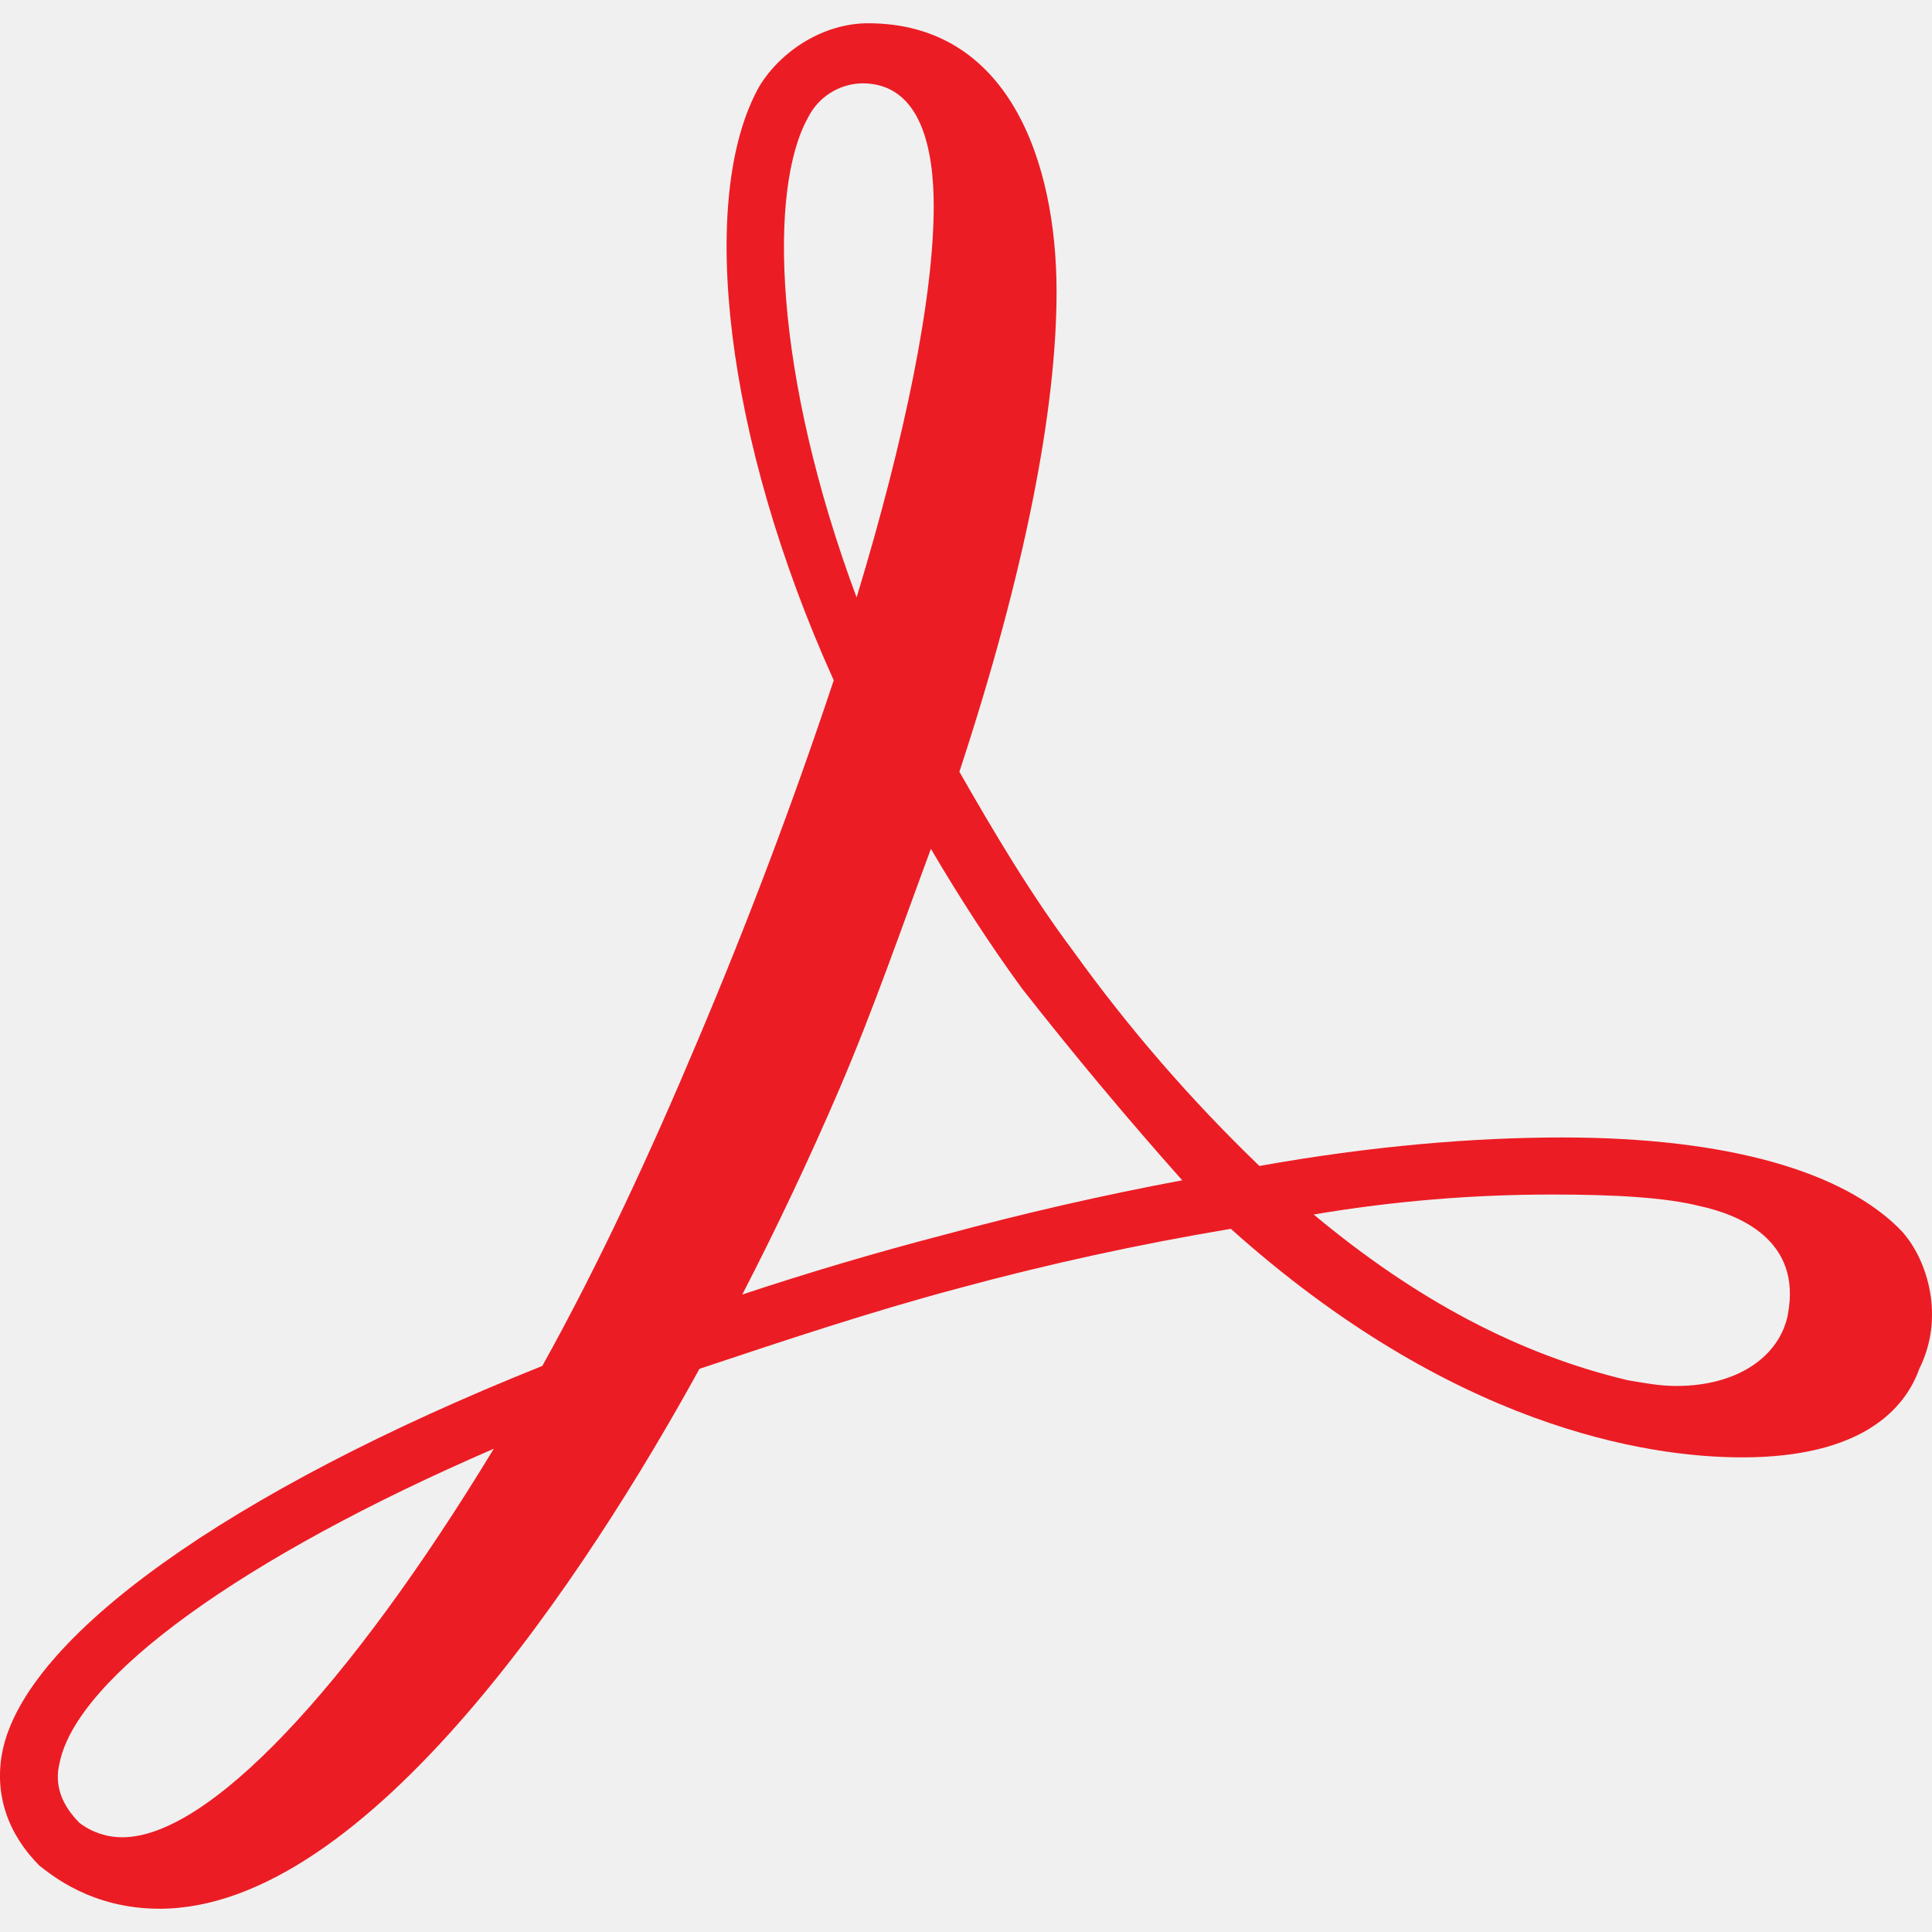
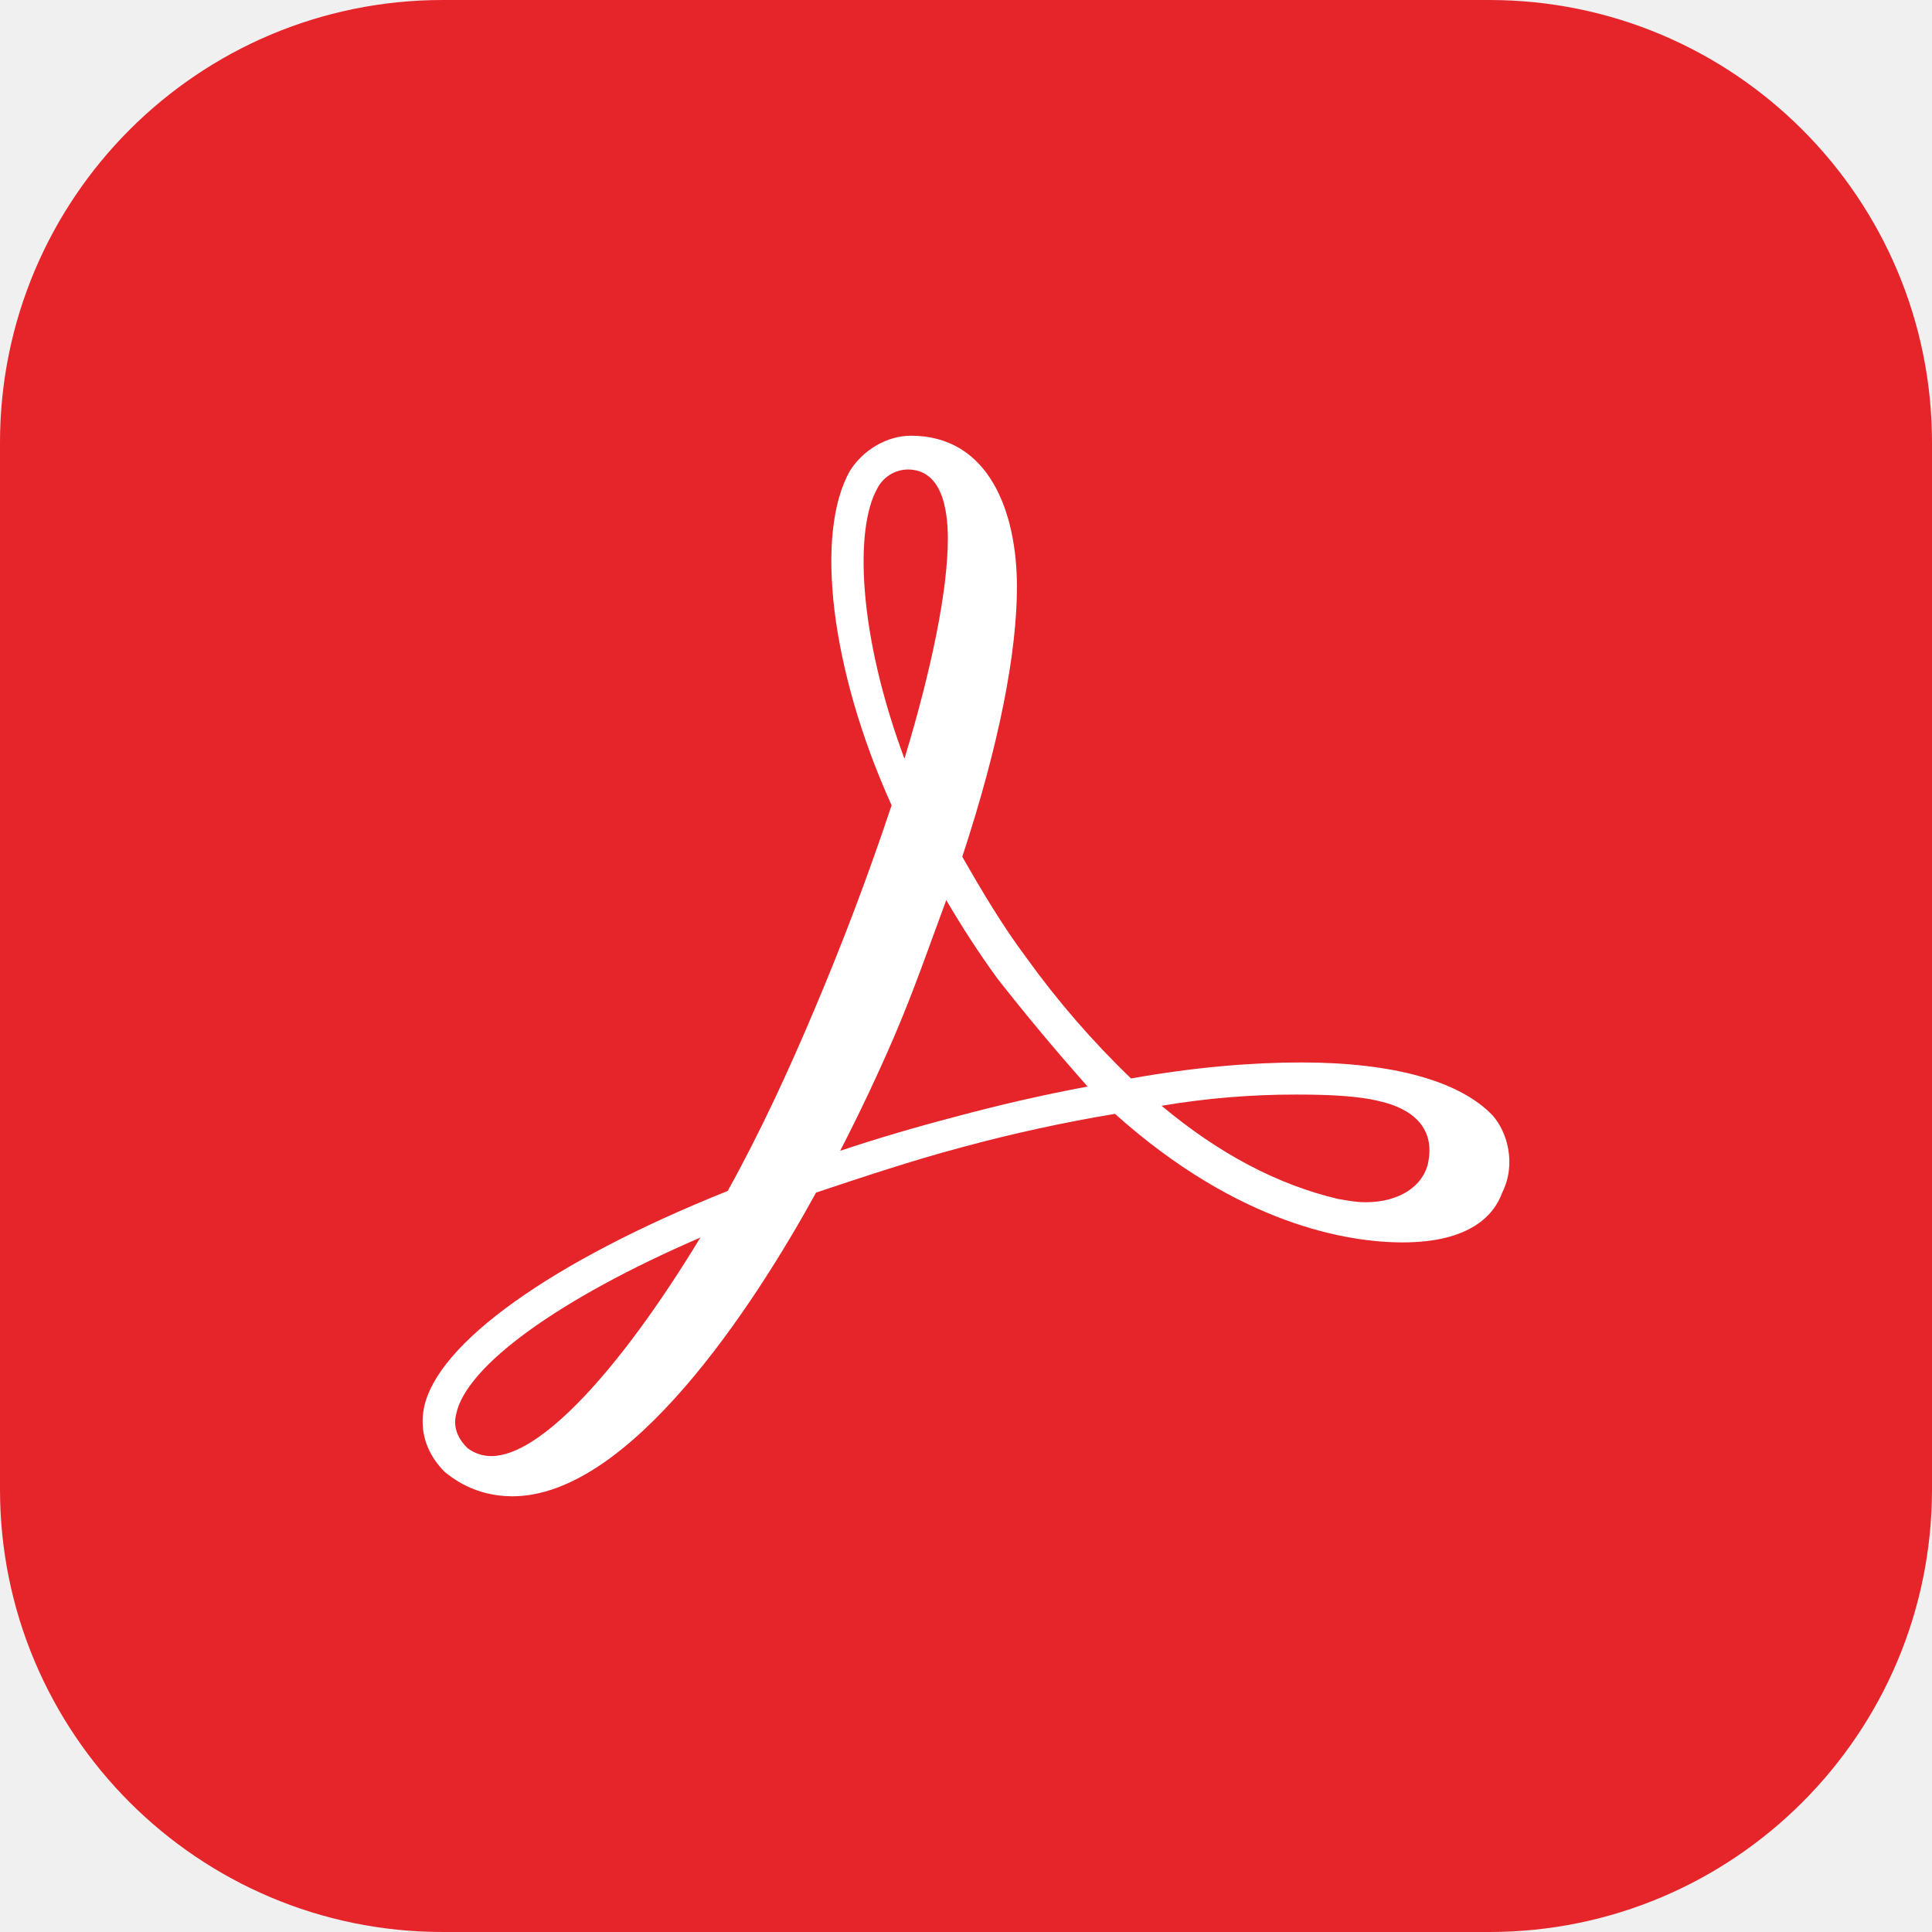
- <svg xmlns="http://www.w3.org/2000/svg" fill="#EC1C24" role="img" viewBox="0 0 24 24">
-   <path d="M23.63 15.3c-.71-.745-2.166-1.17-4.224-1.17-1.1 0-2.377.106-3.761.354a19.443 19.443 0 0 1-2.307-2.661c-.532-.71-.994-1.49-1.42-2.236.817-2.484 1.207-4.507 1.207-5.962 0-1.632-.603-3.336-2.342-3.336-.532 0-1.065.32-1.349.781-.78 1.384-.425 4.4.923 7.381a60.277 60.277 0 0 1-1.703 4.507c-.568 1.349-1.207 2.733-1.917 4.01C2.834 18.53.314 20.34.03 21.758c-.106.533.071 1.03.462 1.42.142.107.639.533 1.49.533 2.59 0 5.323-4.188 6.707-6.707 1.065-.355 2.13-.71 3.194-.994a34.963 34.963 0 0 1 3.407-.745c2.732 2.448 5.145 2.839 6.352 2.839 1.49 0 2.023-.604 2.2-1.1.32-.64.106-1.349-.213-1.704zm-1.42 1.03c-.107.532-.64.887-1.384.887-.213 0-.39-.036-.604-.071-1.348-.32-2.626-.994-3.903-2.059a17.717 17.717 0 0 1 2.98-.248c.746 0 1.385.035 1.81.142.497.106 1.278.426 1.1 1.348zm-7.524-1.668a38.01 38.01 0 0 0-2.945.674 39.68 39.68 0 0 0-2.52.745 40.05 40.05 0 0 0 1.207-2.555c.426-.994.78-2.023 1.136-2.981.354.603.745 1.207 1.135 1.739a50.127 50.127 0 0 0 1.987 2.378zM10.038 1.46a.768.768 0 0 1 .674-.425c.745 0 .887.851.887 1.526 0 1.135-.355 2.874-.958 4.861-1.03-2.768-1.1-5.074-.603-5.962zM6.134 17.997c-1.81 2.981-3.549 4.826-4.613 4.826a.872.872 0 0 1-.532-.177c-.213-.213-.32-.461-.249-.745.213-1.065 2.271-2.555 5.394-3.904Z" />
+ <svg xmlns="http://www.w3.org/2000/svg" viewBox="0 0 48 48">
+   <rect width="48" height="48" rx="11" fill="#E5252A" />
+   <g transform="translate(10.5 10.5) scale(1.125)" fill="#fff">
+     <path d="M23.63 15.3c-.71-.745-2.166-1.17-4.224-1.17-1.1 0-2.377.106-3.761.354a19.443 19.443 0 0 1-2.307-2.661c-.532-.71-.994-1.49-1.42-2.236.817-2.484 1.207-4.507 1.207-5.962 0-1.632-.603-3.336-2.342-3.336-.532 0-1.065.32-1.349.781-.78 1.384-.425 4.4.923 7.381a60.277 60.277 0 0 1-1.703 4.507c-.568 1.349-1.207 2.733-1.917 4.01C2.834 18.53.314 20.34.03 21.758c-.106.533.071 1.03.462 1.42.142.107.639.533 1.49.533 2.59 0 5.323-4.188 6.707-6.707 1.065-.355 2.13-.71 3.194-.994a34.963 34.963 0 0 1 3.407-.745c2.732 2.448 5.145 2.839 6.352 2.839 1.49 0 2.023-.604 2.2-1.1.32-.64.106-1.349-.213-1.704zm-1.42 1.03c-.107.532-.64.887-1.384.887-.213 0-.39-.036-.604-.071-1.348-.32-2.626-.994-3.903-2.059a17.717 17.717 0 0 1 2.98-.248c.746 0 1.385.035 1.81.142.497.106 1.278.426 1.1 1.348zm-7.524-1.668a38.01 38.01 0 0 0-2.945.674 39.68 39.68 0 0 0-2.52.745 40.05 40.05 0 0 0 1.207-2.555c.426-.994.78-2.023 1.136-2.981.354.603.745 1.207 1.135 1.739a50.127 50.127 0 0 0 1.987 2.378zM10.038 1.46a.768.768 0 0 1 .674-.425c.745 0 .887.851.887 1.526 0 1.135-.355 2.874-.958 4.861-1.03-2.768-1.1-5.074-.603-5.962zM6.134 17.997c-1.81 2.981-3.549 4.826-4.613 4.826a.872.872 0 0 1-.532-.177c-.213-.213-.32-.461-.249-.745.213-1.065 2.271-2.555 5.394-3.904Z" />
+   </g>
</svg>
